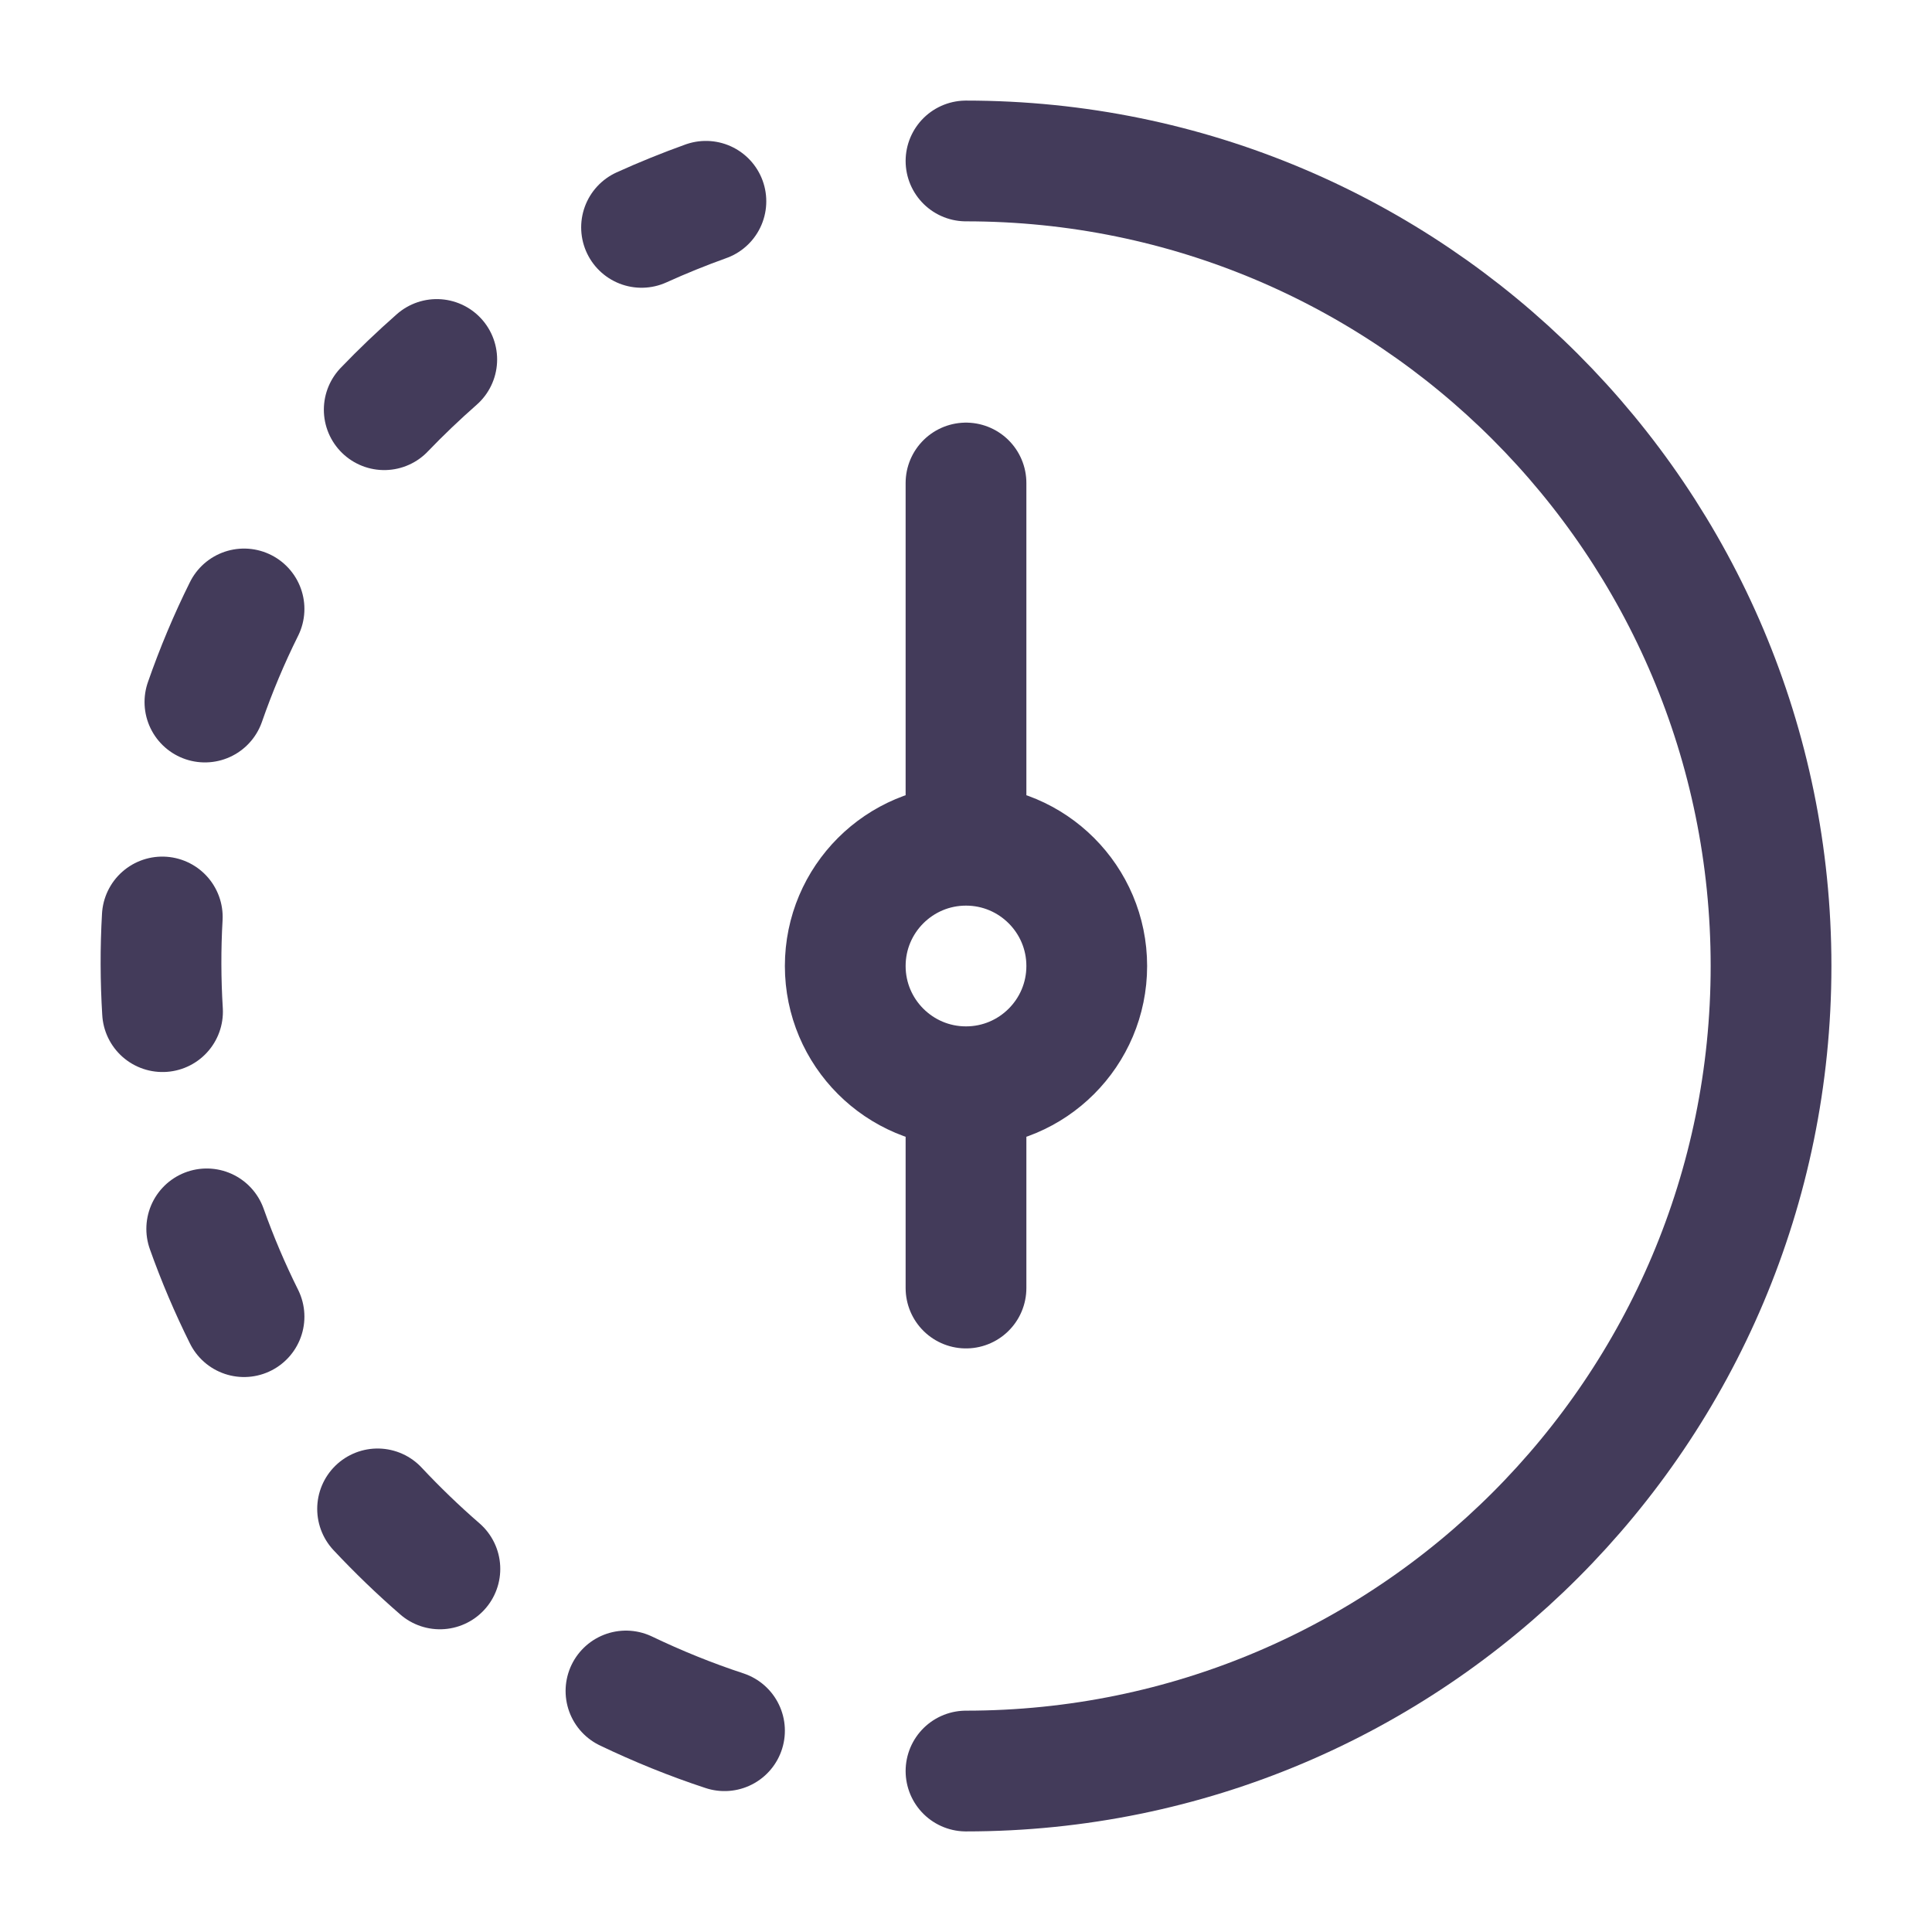
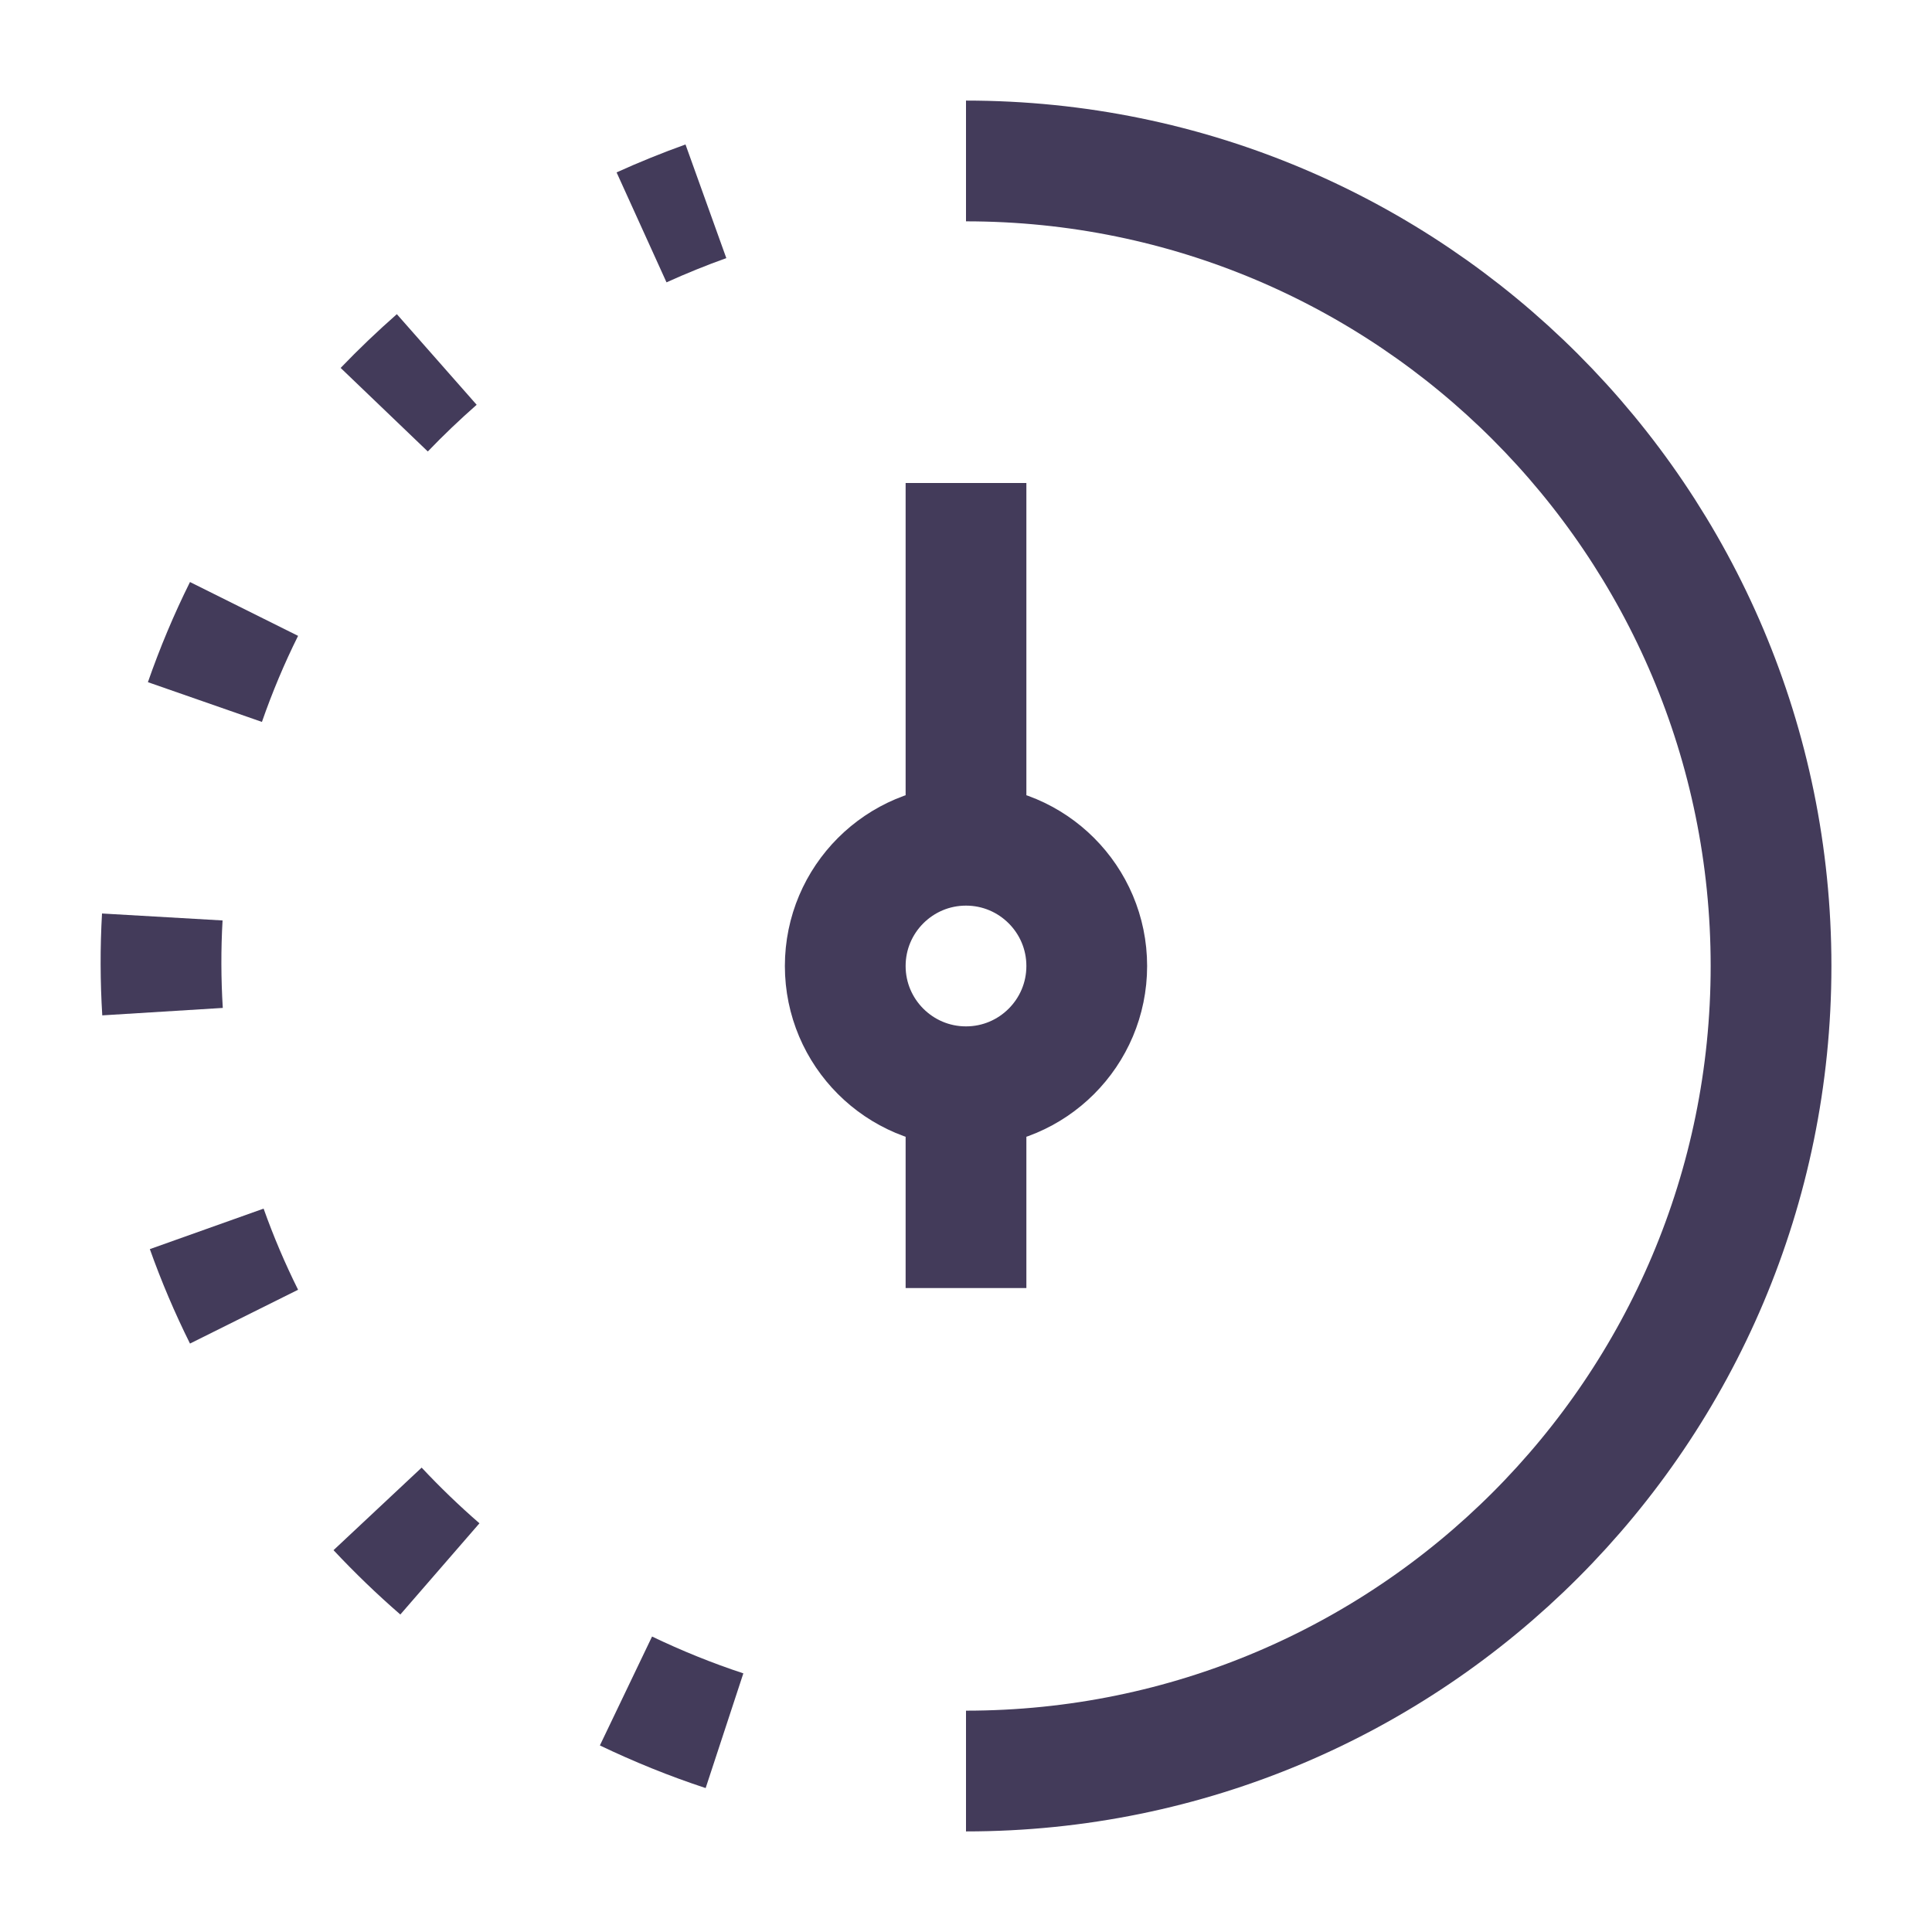
<svg xmlns="http://www.w3.org/2000/svg" width="16" height="16" viewBox="0 0 16 16" fill="none">
-   <path d="M5.846 1.667C5.665 1.732 5.487 1.804 5.313 1.883M3.617 2.977C3.466 3.11 3.321 3.248 3.182 3.393M2.021 5.043C1.897 5.292 1.789 5.55 1.697 5.814M1.344 7.594C1.329 7.854 1.33 8.119 1.346 8.378M1.712 10.177C1.801 10.427 1.904 10.669 2.021 10.904M3.127 12.496C3.29 12.67 3.462 12.836 3.643 12.993M5.184 14.004C5.447 14.13 5.72 14.241 6 14.333" stroke="#433B5A" stroke-linecap="round" stroke-linejoin="round" />
-   <path d="M8 14.667C11.682 14.667 14.667 11.682 14.667 8C14.667 4.318 11.682 1.333 8 1.333" stroke="#433B5A" stroke-linecap="round" />
-   <path d="M8 9C8.552 9 9 8.552 9 8C9 7.448 8.552 7 8 7M8 9C7.448 9 7 8.552 7 8C7 7.448 7.448 7 8 7M8 9V10.667M8 7V4" stroke="#433B5A" stroke-linecap="round" />
+   <path d="M5.846 1.667C5.665 1.732 5.487 1.804 5.313 1.883M3.617 2.977C3.466 3.11 3.321 3.248 3.182 3.393M2.021 5.043C1.897 5.292 1.789 5.55 1.697 5.814M1.344 7.594C1.329 7.854 1.33 8.119 1.346 8.378M1.712 10.177C1.801 10.427 1.904 10.669 2.021 10.904M3.127 12.496C3.29 12.67 3.462 12.836 3.643 12.993M5.184 14.004C5.447 14.13 5.72 14.241 6 14.333" stroke="#433B5A" strokeLinecap="round" strokeLinejoin="round" />
+   <path d="M8 14.667C11.682 14.667 14.667 11.682 14.667 8C14.667 4.318 11.682 1.333 8 1.333" stroke="#433B5A" strokeLinecap="round" />
+   <path d="M8 9C8.552 9 9 8.552 9 8C9 7.448 8.552 7 8 7M8 9C7.448 9 7 8.552 7 8C7 7.448 7.448 7 8 7M8 9V10.667M8 7V4" stroke="#433B5A" strokeLinecap="round" />
</svg>
